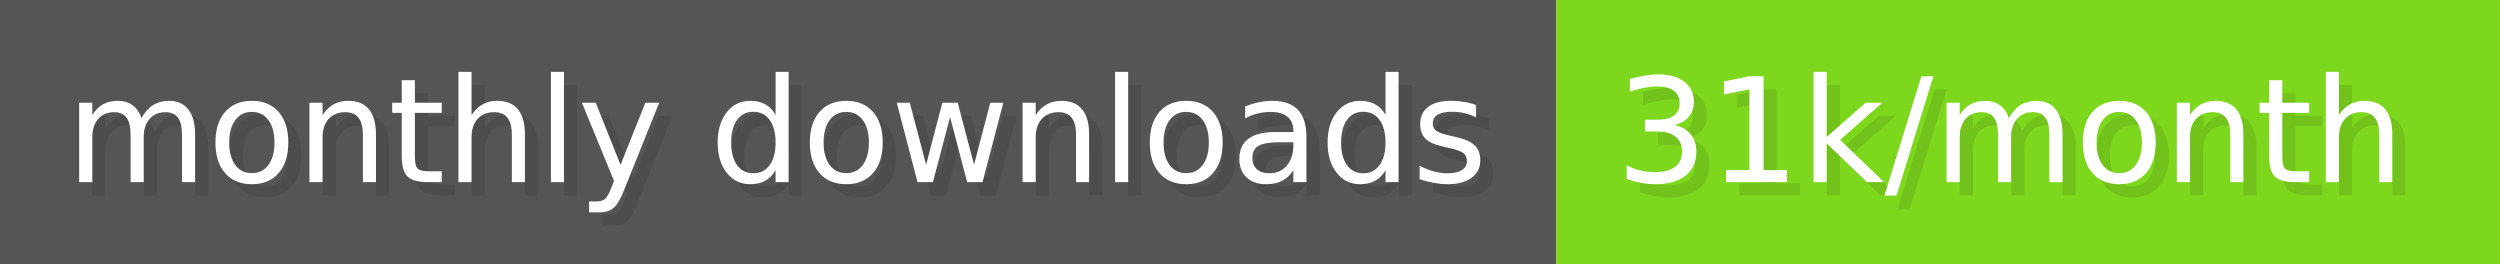
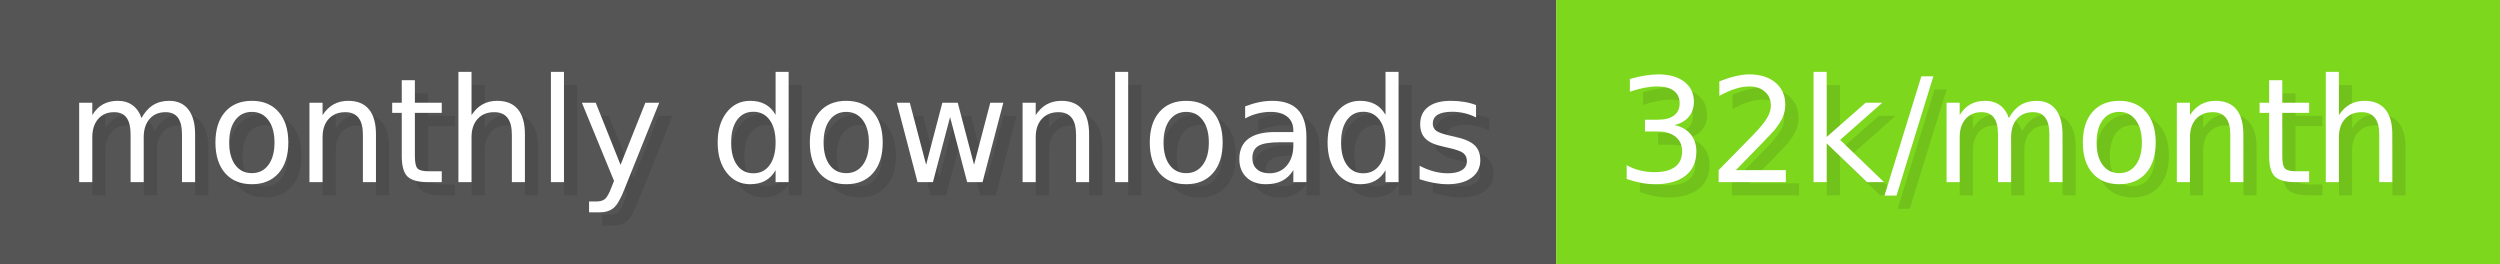
- <svg xmlns="http://www.w3.org/2000/svg" width="189.4" height="20" viewBox="0 0 1894 200" role="img" aria-label="monthly downloads: 31k/month">
+ <svg xmlns="http://www.w3.org/2000/svg" width="189.4" height="20" viewBox="0 0 1894 200" role="img" aria-label="monthly downloads: 32k/month">
  <g>
    <rect fill="#555" width="1179" height="200" />
    <rect fill="#7DD71D" x="1179" width="715" height="200" />
  </g>
  <g aria-hidden="true" fill="#fff" text-anchor="start" font-family="Verdana,DejaVu Sans,sans-serif" font-size="110">
    <text x="60" y="148" textLength="1079" fill="#000" opacity="0.1">monthly downloads</text>
    <text x="50" y="138" textLength="1079">monthly downloads</text>
-     <text x="1234" y="148" textLength="615" fill="#000" opacity="0.1">31k/month</text>
-     <text x="1224" y="138" textLength="615">31k/month</text>
+     <text x="1234" y="148" textLength="615" fill="#000" opacity="0.1">32k/month</text>
+     <text x="1224" y="138" textLength="615">32k/month</text>
  </g>
</svg>
